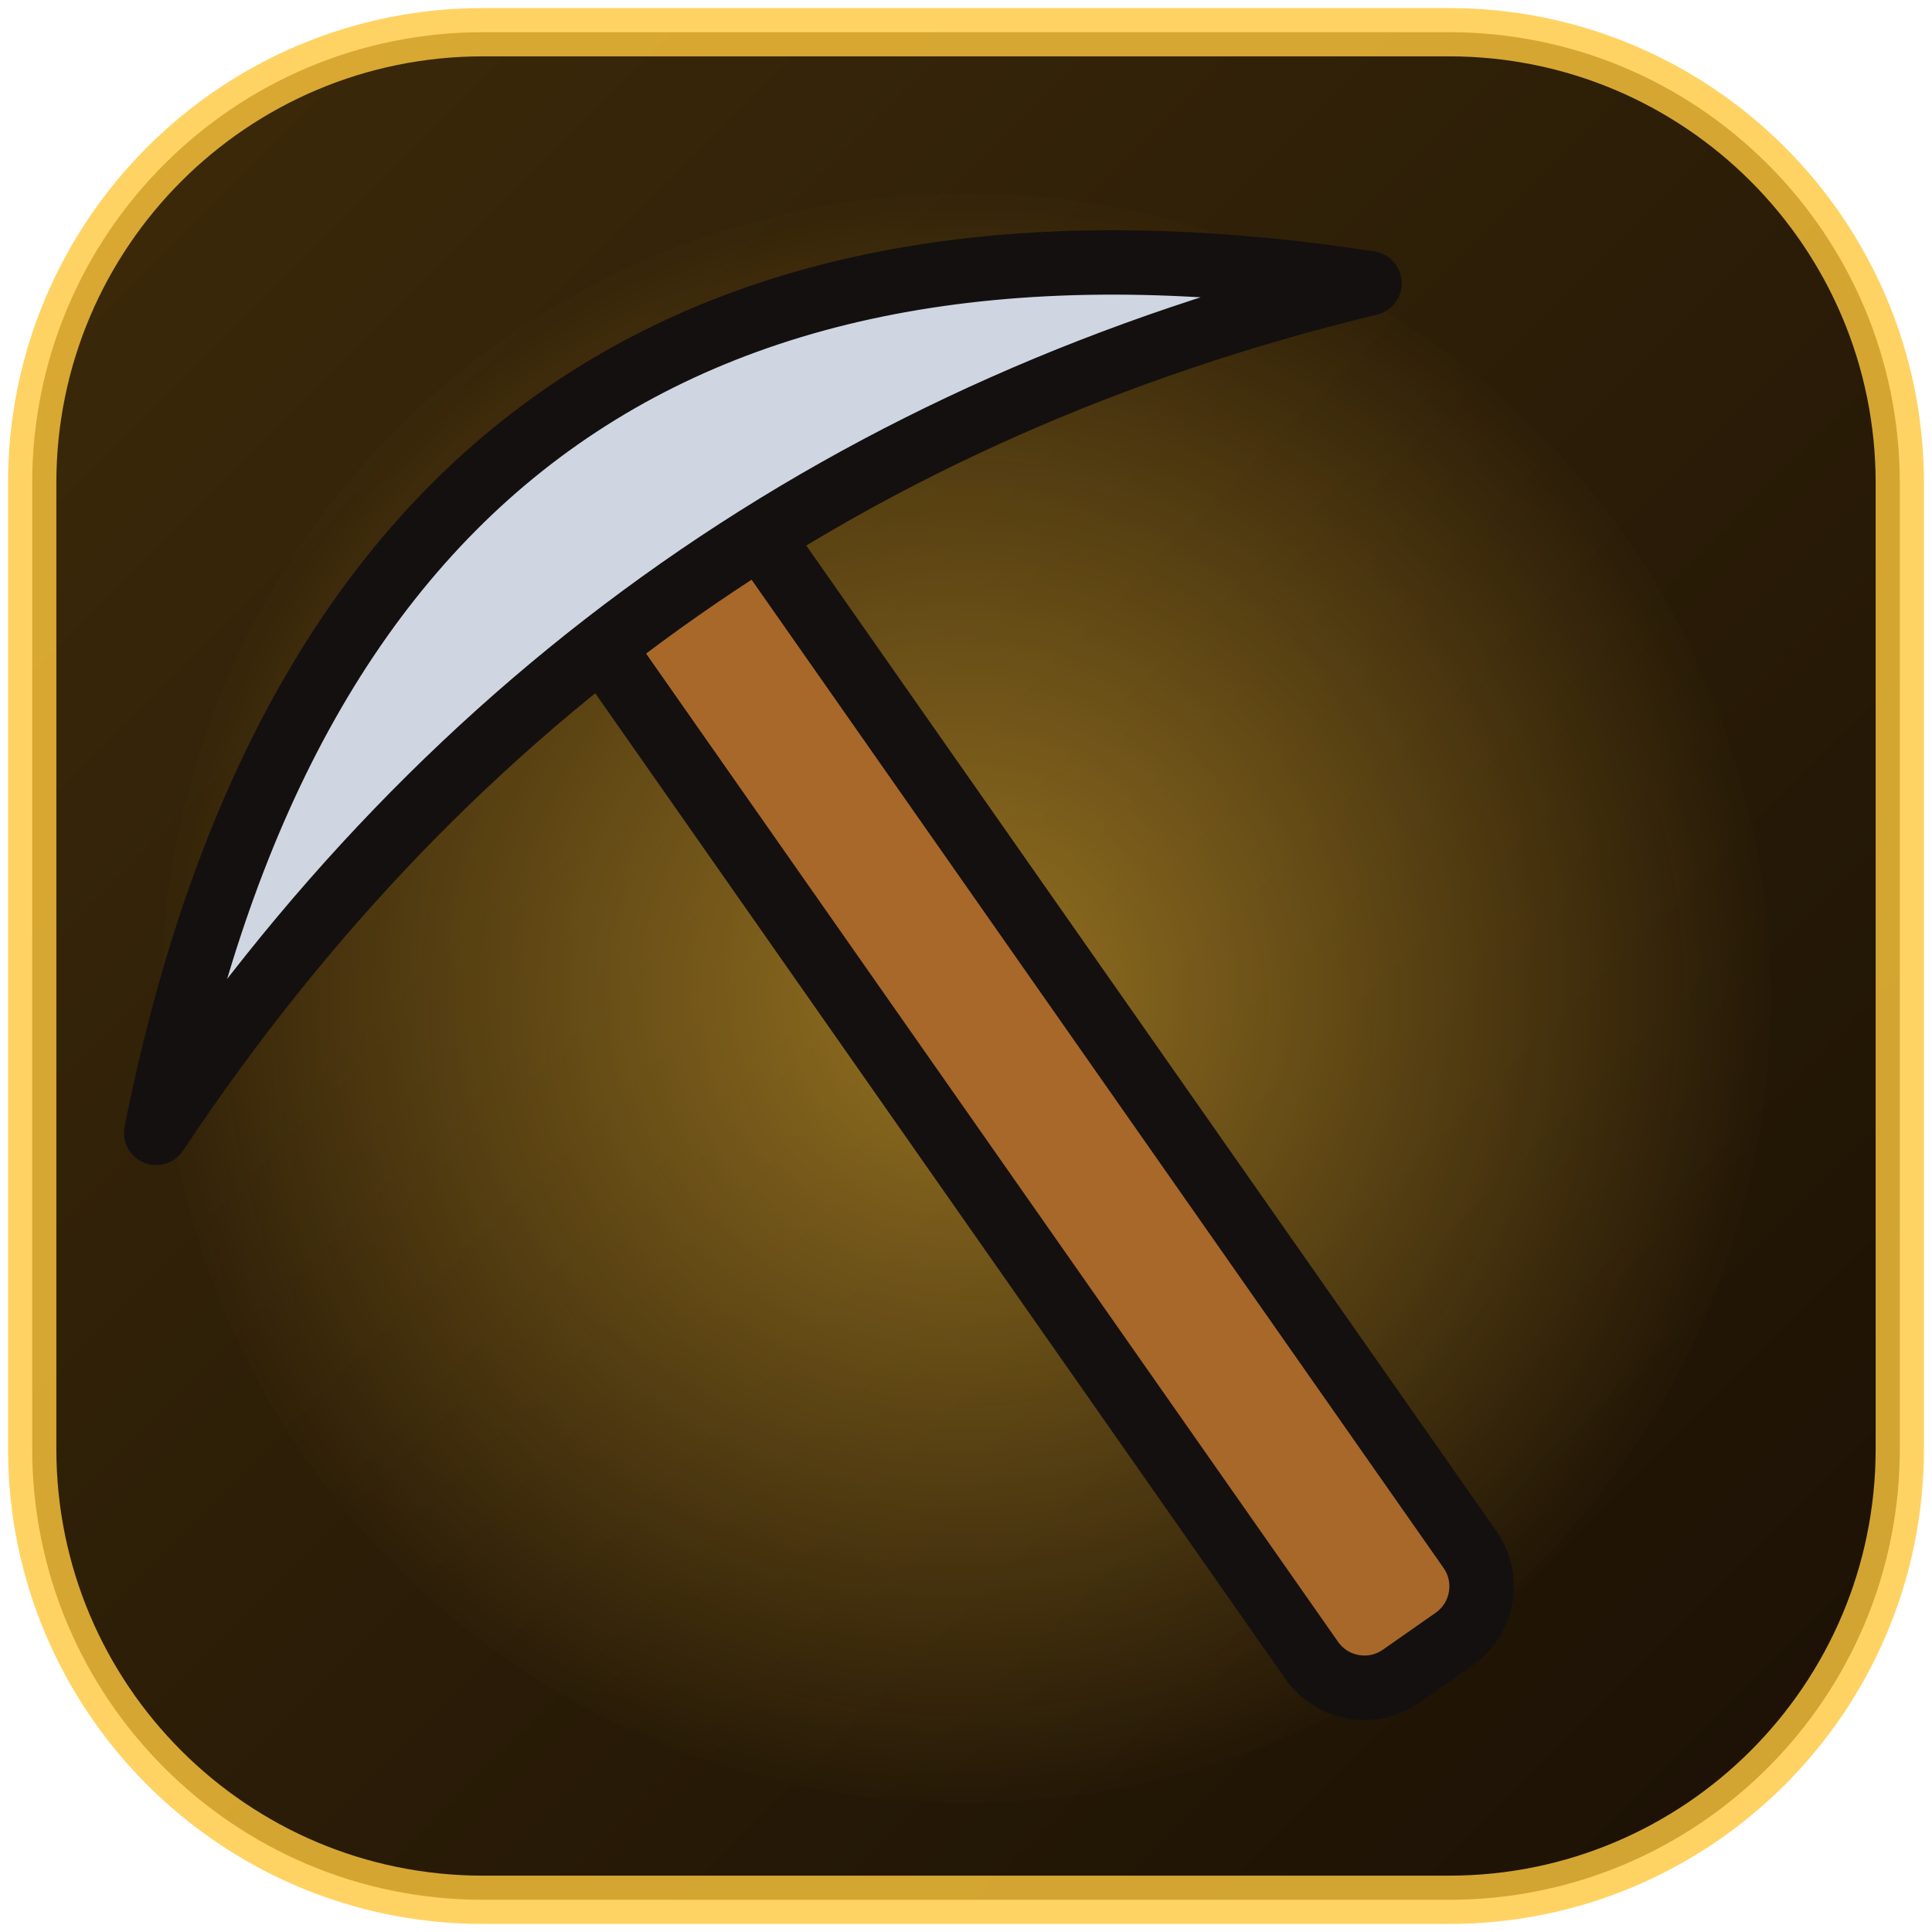
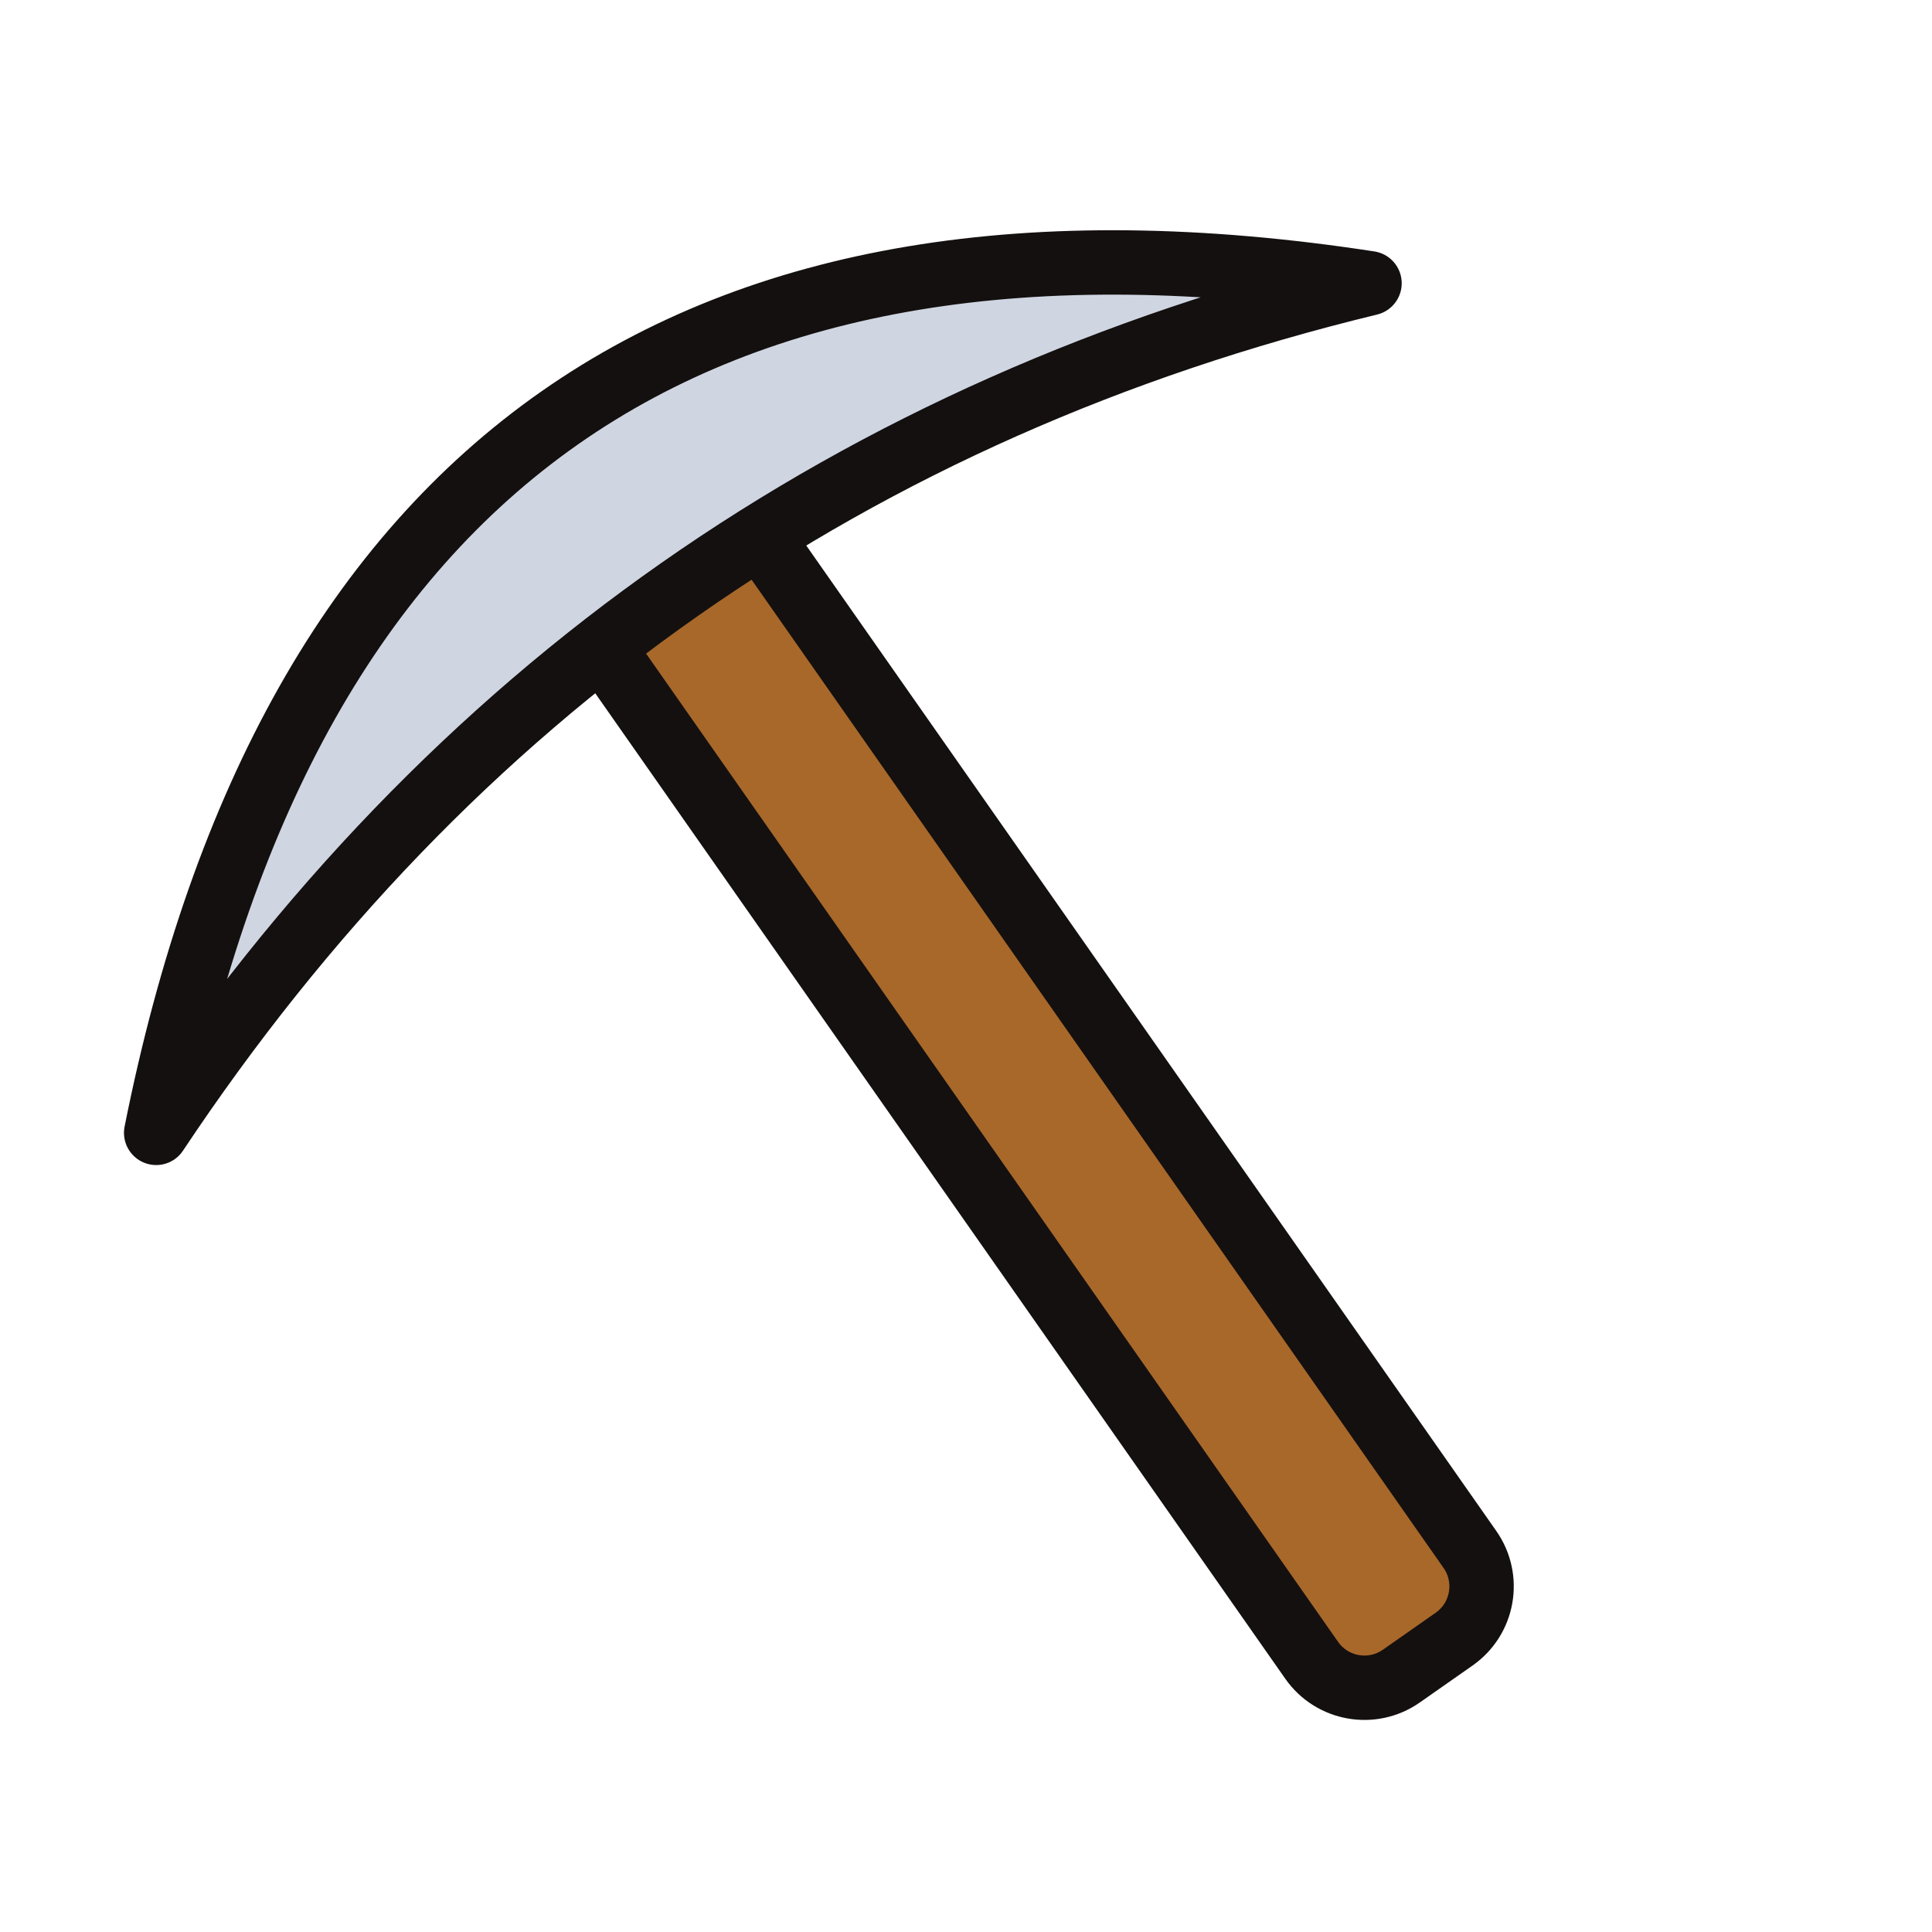
<svg xmlns="http://www.w3.org/2000/svg" viewBox="0 0 120 120">
  <defs>
    <linearGradient id="bpickaxe" x1="0" y1="0" x2="1" y2="1">
      <stop offset="0" stop-color="#3d2a0a" />
      <stop offset="1" stop-color="#1a1004" />
    </linearGradient>
    <radialGradient id="gpickaxe" cx=".5" cy=".5" r=".5">
      <stop offset="0" stop-color="#ffc83d" stop-opacity=".5" />
      <stop offset="1" stop-color="#ffc83d" stop-opacity="0" />
    </radialGradient>
  </defs>
-   <rect x="2" y="2" width="116" height="116" rx="28" fill="url(#bpickaxe)" stroke="#ffc83d" stroke-opacity=".8" stroke-width="3" />
-   <circle cx="60" cy="62" r="50" fill="url(#gpickaxe)" />
  <g transform="rotate(-35 60 62)">
    <rect x="54" y="26" width="12" height="86" rx="4" fill="#a8682a" stroke="#14100f" stroke-width="4" />
    <path d="M14 40 Q60 -4 106 40 Q60 22 14 40Z" fill="#cfd6e2" stroke="#14100f" stroke-width="4" stroke-linejoin="round" stroke-linecap="round" />
  </g>
</svg>
